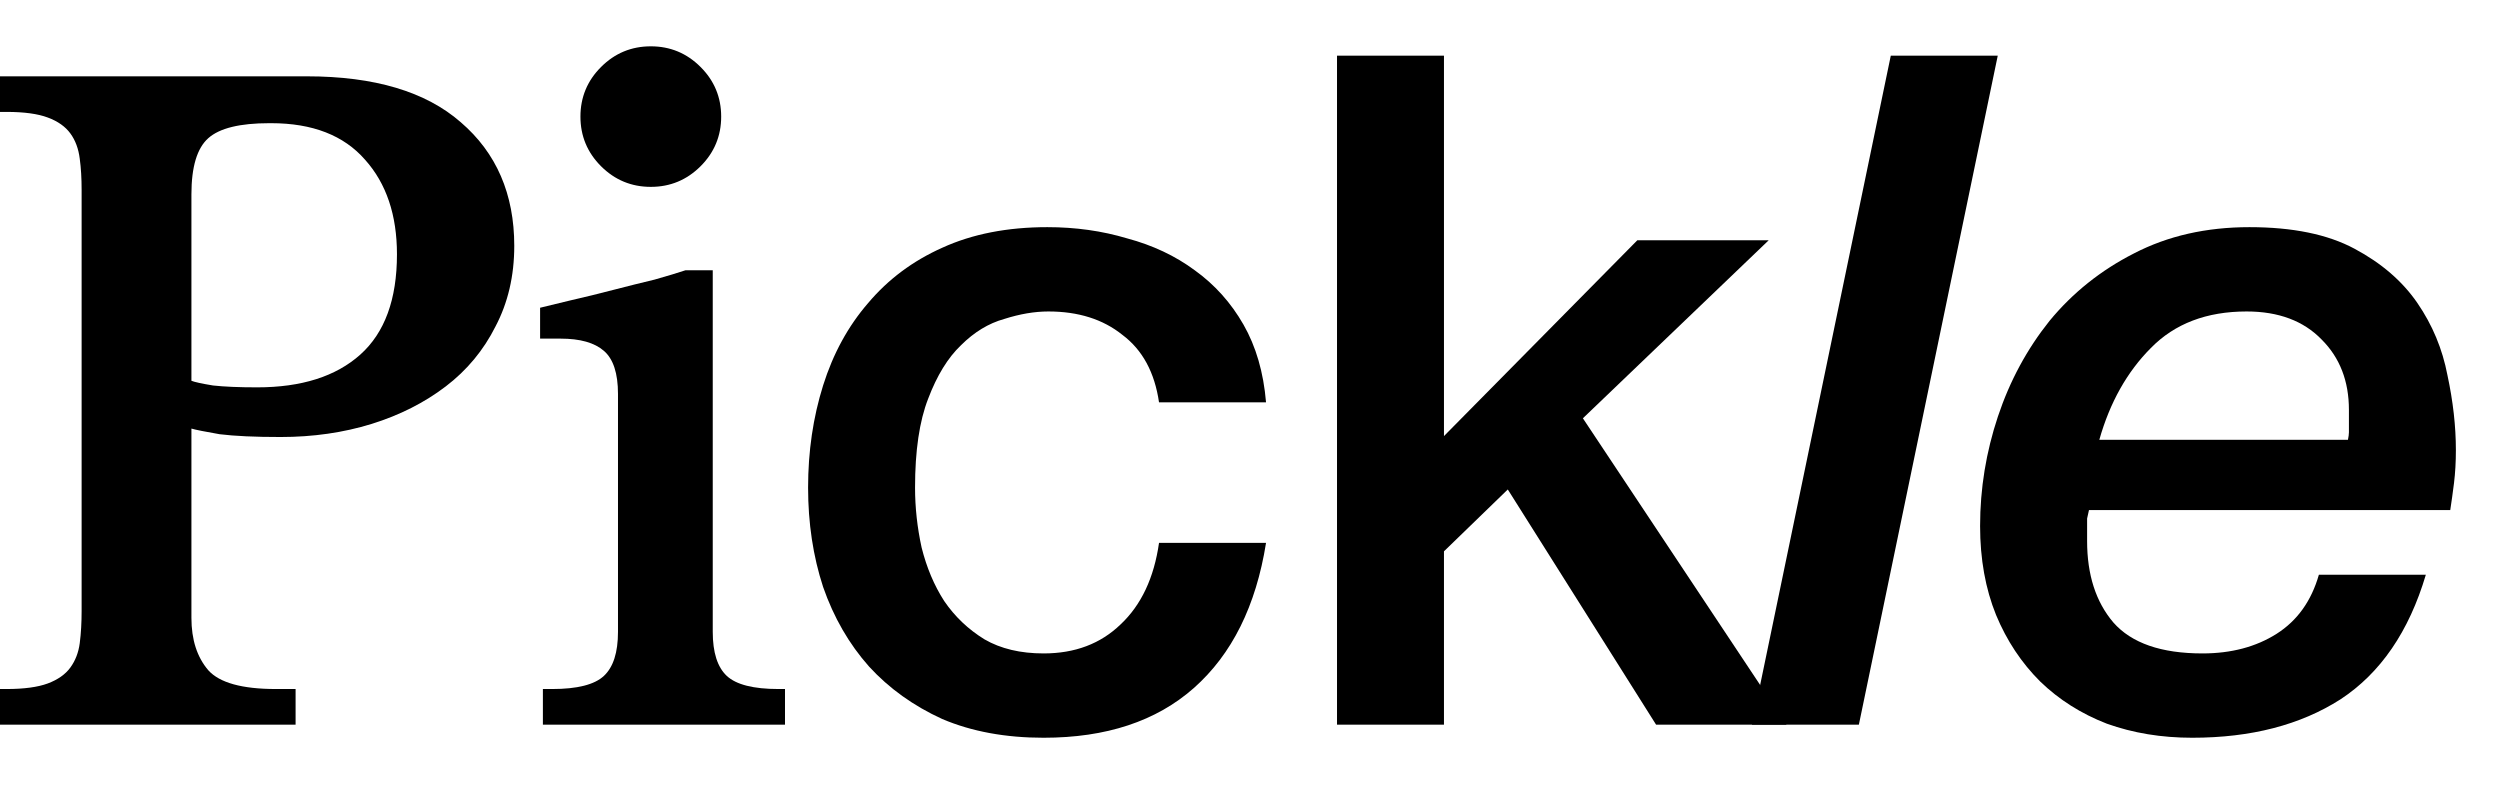
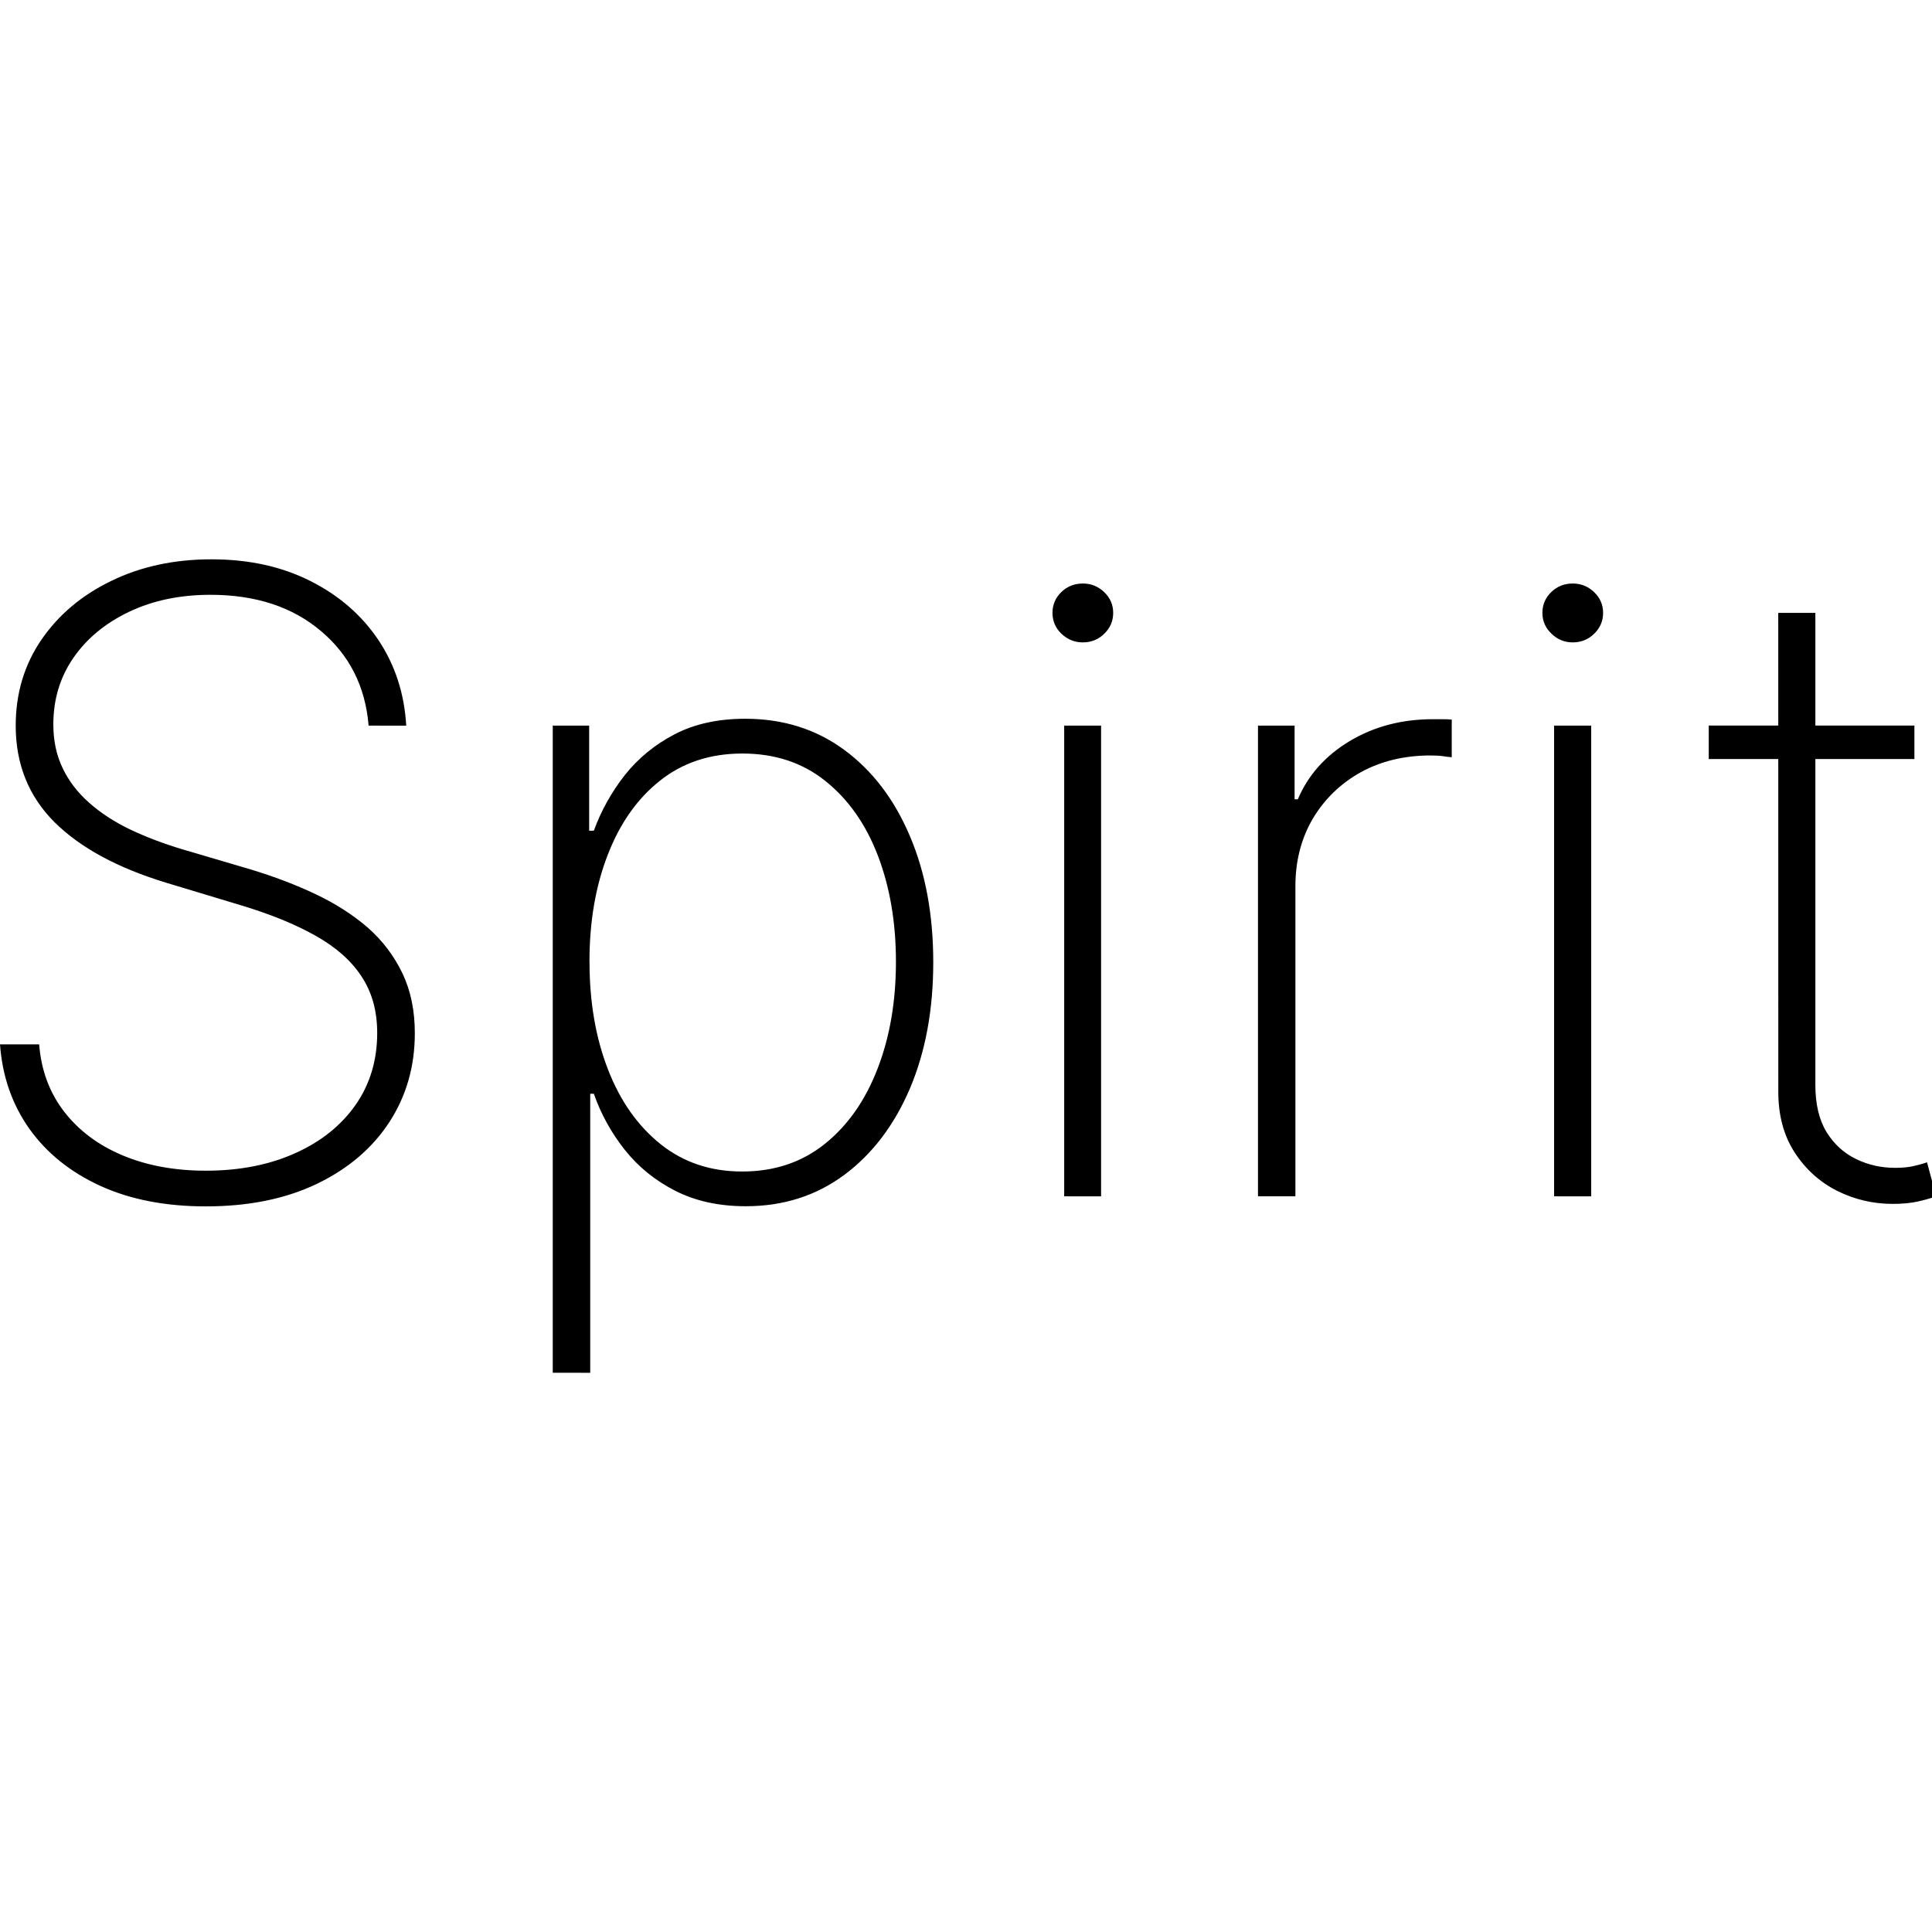
- <svg xmlns="http://www.w3.org/2000/svg" width="51" height="16" viewBox="0 0 51 16" fill="none">
-   <path d="M0.134 14.056C0.491 14.056 0.772 14.018 0.976 13.942C1.181 13.865 1.334 13.757 1.436 13.617C1.538 13.476 1.602 13.311 1.627 13.12C1.653 12.916 1.665 12.699 1.665 12.47V3.869C1.665 3.64 1.653 3.43 1.627 3.239C1.602 3.035 1.538 2.863 1.436 2.723C1.334 2.583 1.181 2.474 0.976 2.398C0.772 2.321 0.491 2.283 0.134 2.283H0V1.557H6.26C7.638 1.557 8.685 1.869 9.399 2.493C10.127 3.118 10.491 3.959 10.491 5.016C10.491 5.628 10.363 6.176 10.108 6.66C9.865 7.144 9.527 7.552 9.093 7.883C8.659 8.214 8.155 8.469 7.581 8.648C7.006 8.826 6.387 8.915 5.724 8.915C5.201 8.915 4.786 8.896 4.48 8.858C4.186 8.807 3.995 8.769 3.905 8.743V12.604C3.905 13.05 4.02 13.406 4.25 13.674C4.48 13.929 4.939 14.056 5.628 14.056H6.03V14.783H0V14.056H0.134ZM5.245 7.902C6.151 7.902 6.853 7.679 7.351 7.233C7.849 6.787 8.098 6.106 8.098 5.188C8.098 4.386 7.881 3.742 7.447 3.258C7.013 2.761 6.375 2.513 5.532 2.513H5.494C4.894 2.513 4.48 2.614 4.25 2.818C4.02 3.022 3.905 3.404 3.905 3.965V7.768C3.969 7.794 4.116 7.826 4.346 7.864C4.575 7.889 4.875 7.902 5.245 7.902Z" fill="black" />
-   <path d="M13.277 3.812C12.881 3.812 12.543 3.672 12.262 3.392C11.981 3.111 11.841 2.774 11.841 2.379C11.841 1.984 11.981 1.646 12.262 1.366C12.543 1.085 12.881 0.945 13.277 0.945C13.672 0.945 14.01 1.085 14.291 1.366C14.572 1.646 14.712 1.984 14.712 2.379C14.712 2.774 14.572 3.111 14.291 3.392C14.01 3.672 13.672 3.812 13.277 3.812ZM11.267 14.056C11.777 14.056 12.128 13.967 12.319 13.789C12.511 13.61 12.607 13.311 12.607 12.89V8.036C12.607 7.615 12.511 7.322 12.319 7.157C12.128 6.991 11.834 6.908 11.439 6.908H11.018V6.278C11.171 6.239 11.381 6.188 11.649 6.125C11.93 6.061 12.217 5.991 12.511 5.914C12.804 5.838 13.085 5.768 13.353 5.704C13.621 5.628 13.832 5.564 13.985 5.513H14.54V12.89C14.54 13.311 14.636 13.61 14.827 13.789C15.019 13.967 15.37 14.056 15.88 14.056H16.014V14.783H11.075V14.056H11.267Z" fill="black" />
-   <path d="M23.644 8.208C23.555 7.596 23.306 7.138 22.898 6.832C22.502 6.513 21.998 6.354 21.386 6.354C21.105 6.354 20.805 6.405 20.486 6.507C20.167 6.596 19.873 6.775 19.605 7.042C19.337 7.297 19.114 7.66 18.935 8.132C18.756 8.59 18.667 9.195 18.667 9.947C18.667 10.355 18.712 10.763 18.801 11.17C18.903 11.578 19.056 11.941 19.261 12.26C19.478 12.578 19.752 12.839 20.084 13.043C20.416 13.235 20.818 13.33 21.29 13.33C21.928 13.33 22.451 13.133 22.86 12.738C23.281 12.343 23.542 11.788 23.644 11.075H25.827C25.622 12.362 25.131 13.349 24.353 14.037C23.587 14.713 22.566 15.05 21.29 15.05C20.511 15.05 19.822 14.923 19.222 14.668C18.635 14.4 18.137 14.043 17.729 13.598C17.321 13.139 17.008 12.597 16.791 11.973C16.587 11.349 16.485 10.673 16.485 9.947C16.485 9.208 16.587 8.514 16.791 7.864C16.995 7.214 17.302 6.653 17.71 6.182C18.118 5.698 18.622 5.322 19.222 5.054C19.835 4.774 20.55 4.634 21.366 4.634C21.941 4.634 22.483 4.71 22.994 4.863C23.517 5.003 23.976 5.22 24.372 5.513C24.78 5.806 25.112 6.176 25.367 6.622C25.622 7.068 25.776 7.596 25.827 8.208H23.644Z" fill="black" />
-   <path d="M27.275 1.136H29.457V8.896L33.401 4.902H36.081L32.291 8.533L36.445 14.783H33.784L30.759 9.985L29.457 11.247V14.783H27.275V1.136Z" fill="black" />
-   <path d="M38.572 1.136H40.754L37.921 14.783H35.739L38.572 1.136Z" fill="black" />
-   <path d="M47.898 8.972C47.911 8.909 47.918 8.858 47.918 8.82C47.918 8.769 47.918 8.718 47.918 8.667V8.361C47.918 7.775 47.733 7.297 47.362 6.927C46.992 6.545 46.482 6.354 45.831 6.354C45.014 6.354 44.363 6.603 43.878 7.099C43.394 7.584 43.042 8.208 42.826 8.972H47.898ZM49.487 11.725C49.143 12.884 48.562 13.731 47.745 14.267C46.929 14.789 45.92 15.05 44.721 15.05C44.095 15.05 43.515 14.955 42.979 14.763C42.456 14.56 42.002 14.273 41.62 13.903C41.237 13.521 40.937 13.069 40.72 12.546C40.503 12.011 40.394 11.406 40.394 10.731C40.394 9.966 40.516 9.221 40.758 8.495C41.001 7.768 41.352 7.119 41.811 6.545C42.283 5.972 42.858 5.513 43.534 5.169C44.223 4.812 45.008 4.634 45.889 4.634C46.769 4.634 47.484 4.78 48.032 5.074C48.581 5.367 49.009 5.736 49.315 6.182C49.621 6.628 49.826 7.119 49.928 7.654C50.043 8.189 50.1 8.698 50.1 9.183C50.1 9.425 50.087 9.648 50.062 9.852C50.036 10.056 50.011 10.24 49.985 10.406H42.615C42.602 10.47 42.59 10.527 42.577 10.578C42.577 10.629 42.577 10.68 42.577 10.731V11.037C42.577 11.725 42.755 12.279 43.113 12.699C43.483 13.12 44.089 13.33 44.931 13.33C45.518 13.33 46.023 13.196 46.444 12.929C46.865 12.661 47.152 12.26 47.305 11.725H49.487Z" fill="black" />
+ <svg xmlns="http://www.w3.org/2000/svg" viewBox="0 3.91 38 16" data-asc="0.96875" width="64" height="64">
+   <defs />
+   <g>
+     <g fill="#000000">
+       <g>
+         <path d="M7.25 7.182q-0.095 -1.151 -0.937 -1.86 -0.842 -0.713 -2.172 -0.713 -0.899 0 -1.599 0.333t-1.096 0.903q-0.397 0.574 -0.397 1.314 0 0.479 0.183 0.859 0.183 0.384 0.523 0.682 0.336 0.299 0.801 0.523 0.465 0.221 1.025 0.39l1.347 0.397q0.696 0.21 1.283 0.489t1.025 0.658q0.434 0.384 0.679 0.896t0.244 1.181q0 0.978 -0.502 1.748t-1.429 1.215q-0.923 0.441 -2.179 0.441 -1.191 0 -2.077 -0.404 -0.882 -0.404 -1.395 -1.123Q0.068 14.391 0 13.451h0.77q0.061 0.767 0.492 1.324t1.147 0.859q0.72 0.302 1.639 0.302 0.994 0 1.755 -0.343 0.76 -0.339 1.188 -0.947 0.428 -0.611 0.428 -1.419 0 -0.648 -0.309 -1.113 -0.305 -0.465 -0.906 -0.801 -0.601 -0.339 -1.487 -0.604l-1.439 -0.434q-1.446 -0.438 -2.21 -1.198Q0.309 8.316 0.309 7.182q0 -0.95 0.506 -1.69 0.506 -0.737 1.375 -1.157 0.872 -0.424 1.969 -0.424 1.103 0 1.948 0.428 0.842 0.424 1.337 1.161 0.492 0.74 0.546 1.683zm3.622 12.728v-12.728h0.716v2.067h0.092q0.217 -0.594 0.611 -1.096 0.397 -0.499 0.984 -0.804 0.587 -0.302 1.381 -0.302 1.12 0 1.952 0.614t1.29 1.697q0.458 1.079 0.458 2.478t-0.458 2.481q-0.462 1.083 -1.29 1.7 -0.832 0.618 -1.938 0.618 -0.791 0 -1.385 -0.302t-0.994 -0.804q-0.401 -0.506 -0.611 -1.106h-0.071v5.488zm0.723 -8.081q0 1.181 0.363 2.115 0.36 0.93 1.035 1.47T14.601 15.952q0.947 0 1.626 -0.546 0.675 -0.543 1.035 -1.48 0.36 -0.933 0.36 -2.098 0 -1.161 -0.356 -2.091 -0.356 -0.927 -1.032 -1.466 -0.672 -0.54 -1.633 -0.54 -0.947 0 -1.619 0.533t-1.028 1.459q-0.36 0.923 -0.36 2.104m9.337 4.613V7.182h0.726v9.259zm0.367 -10.895q-0.241 0 -0.421 -0.17 -0.176 -0.17 -0.176 -0.411t0.176 -0.411q0.173 -0.166 0.421 -0.166 0.241 0 0.417 0.166 0.18 0.17 0.18 0.411t-0.176 0.411q-0.173 0.17 -0.421 0.17m3.445 10.895V7.182h0.72v1.449h0.064q0.302 -0.713 1.018 -1.144 0.72 -0.431 1.636 -0.431h0.19q0.098 0 0.183 0.007v0.74q-0.075 -0.003 -0.173 -0.02 -0.098 -0.014 -0.244 -0.014 -0.77 0 -1.371 0.329 -0.597 0.333 -0.944 0.913 -0.343 0.584 -0.343 1.33v6.099zm5.824 0V7.182h0.73v9.259zm0.367 -10.895q-0.241 0 -0.417 -0.17 -0.18 -0.17 -0.18 -0.411t0.176 -0.411q0.173 -0.166 0.421 -0.166 0.241 0 0.417 0.166 0.18 0.17 0.18 0.411t-0.176 0.411q-0.173 0.17 -0.421 0.17m6.72 1.636v0.658H33.609v-0.658zm-2.678 -2.216h0.73v9.286q0 0.567 0.221 0.927 0.221 0.356 0.58 0.529 0.356 0.173 0.767 0.173 0.197 0 0.346 -0.031 0.146 -0.031 0.282 -0.078l0.18 0.669q-0.17 0.061 -0.373 0.105 -0.207 0.044 -0.482 0.044 -0.58 0 -1.096 -0.258 -0.513 -0.261 -0.832 -0.753 -0.322 -0.496 -0.322 -1.195z" />
+       </g>
+     </g>
+   </g>
</svg>
